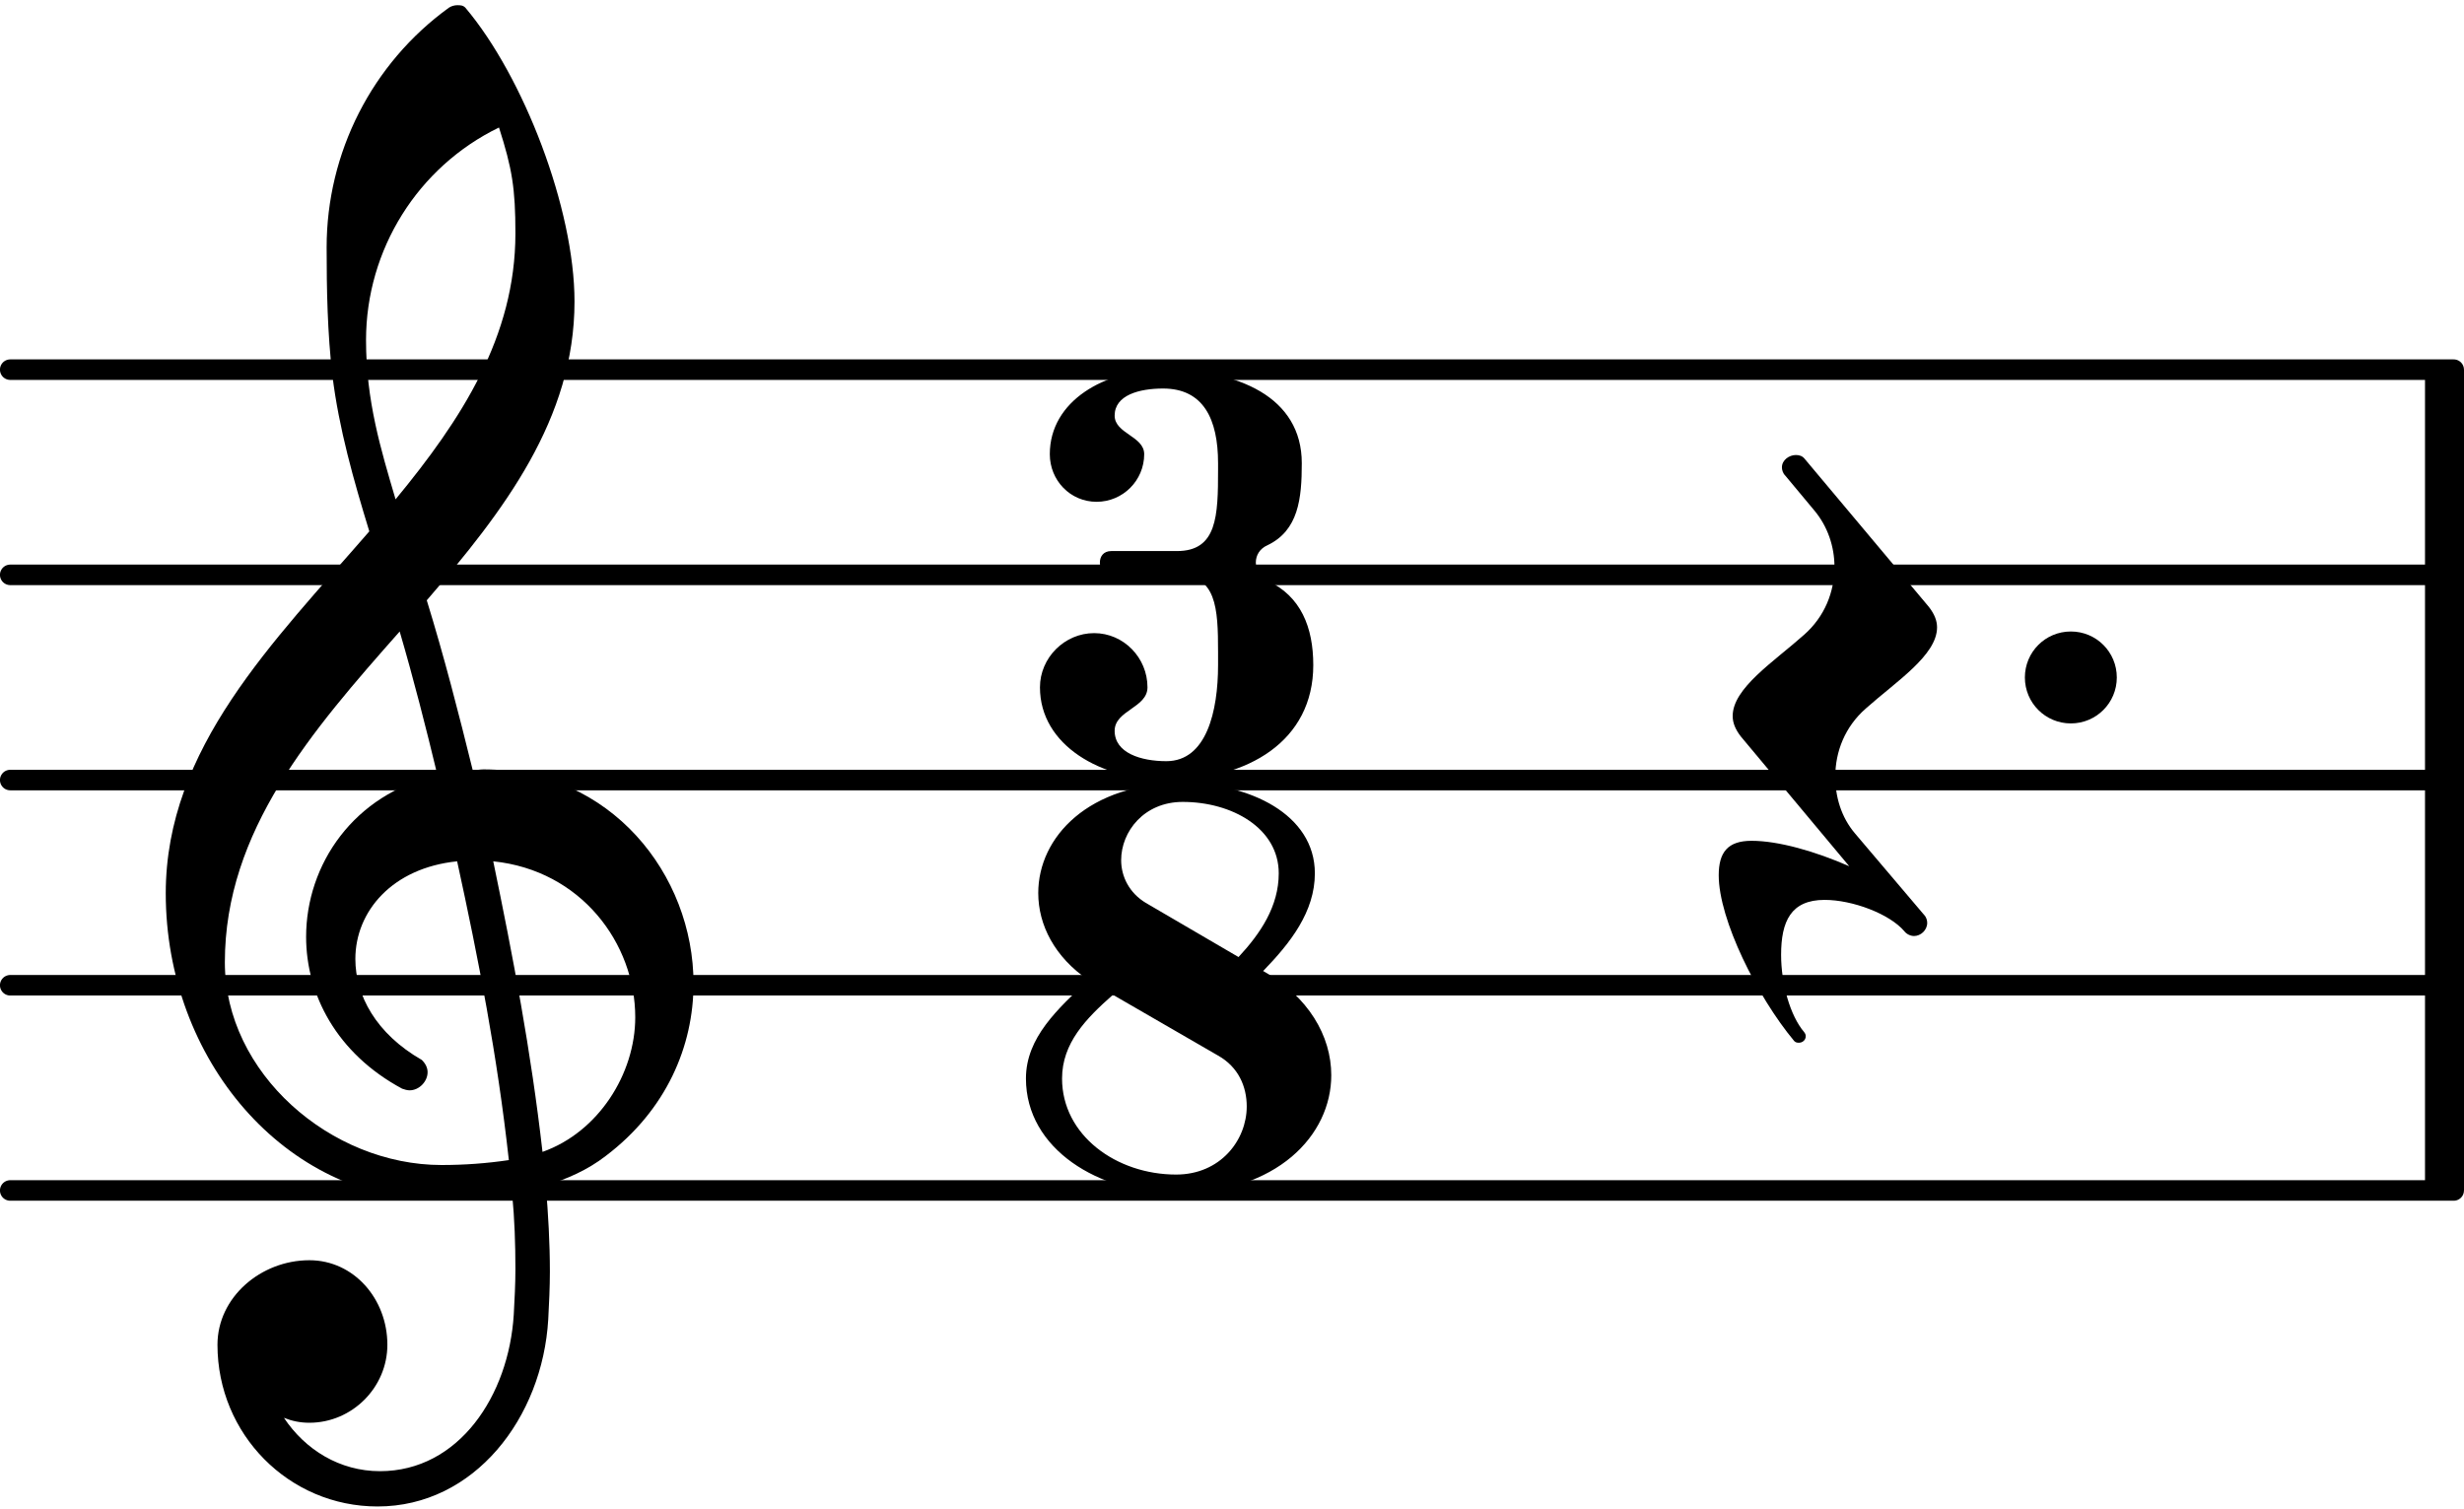
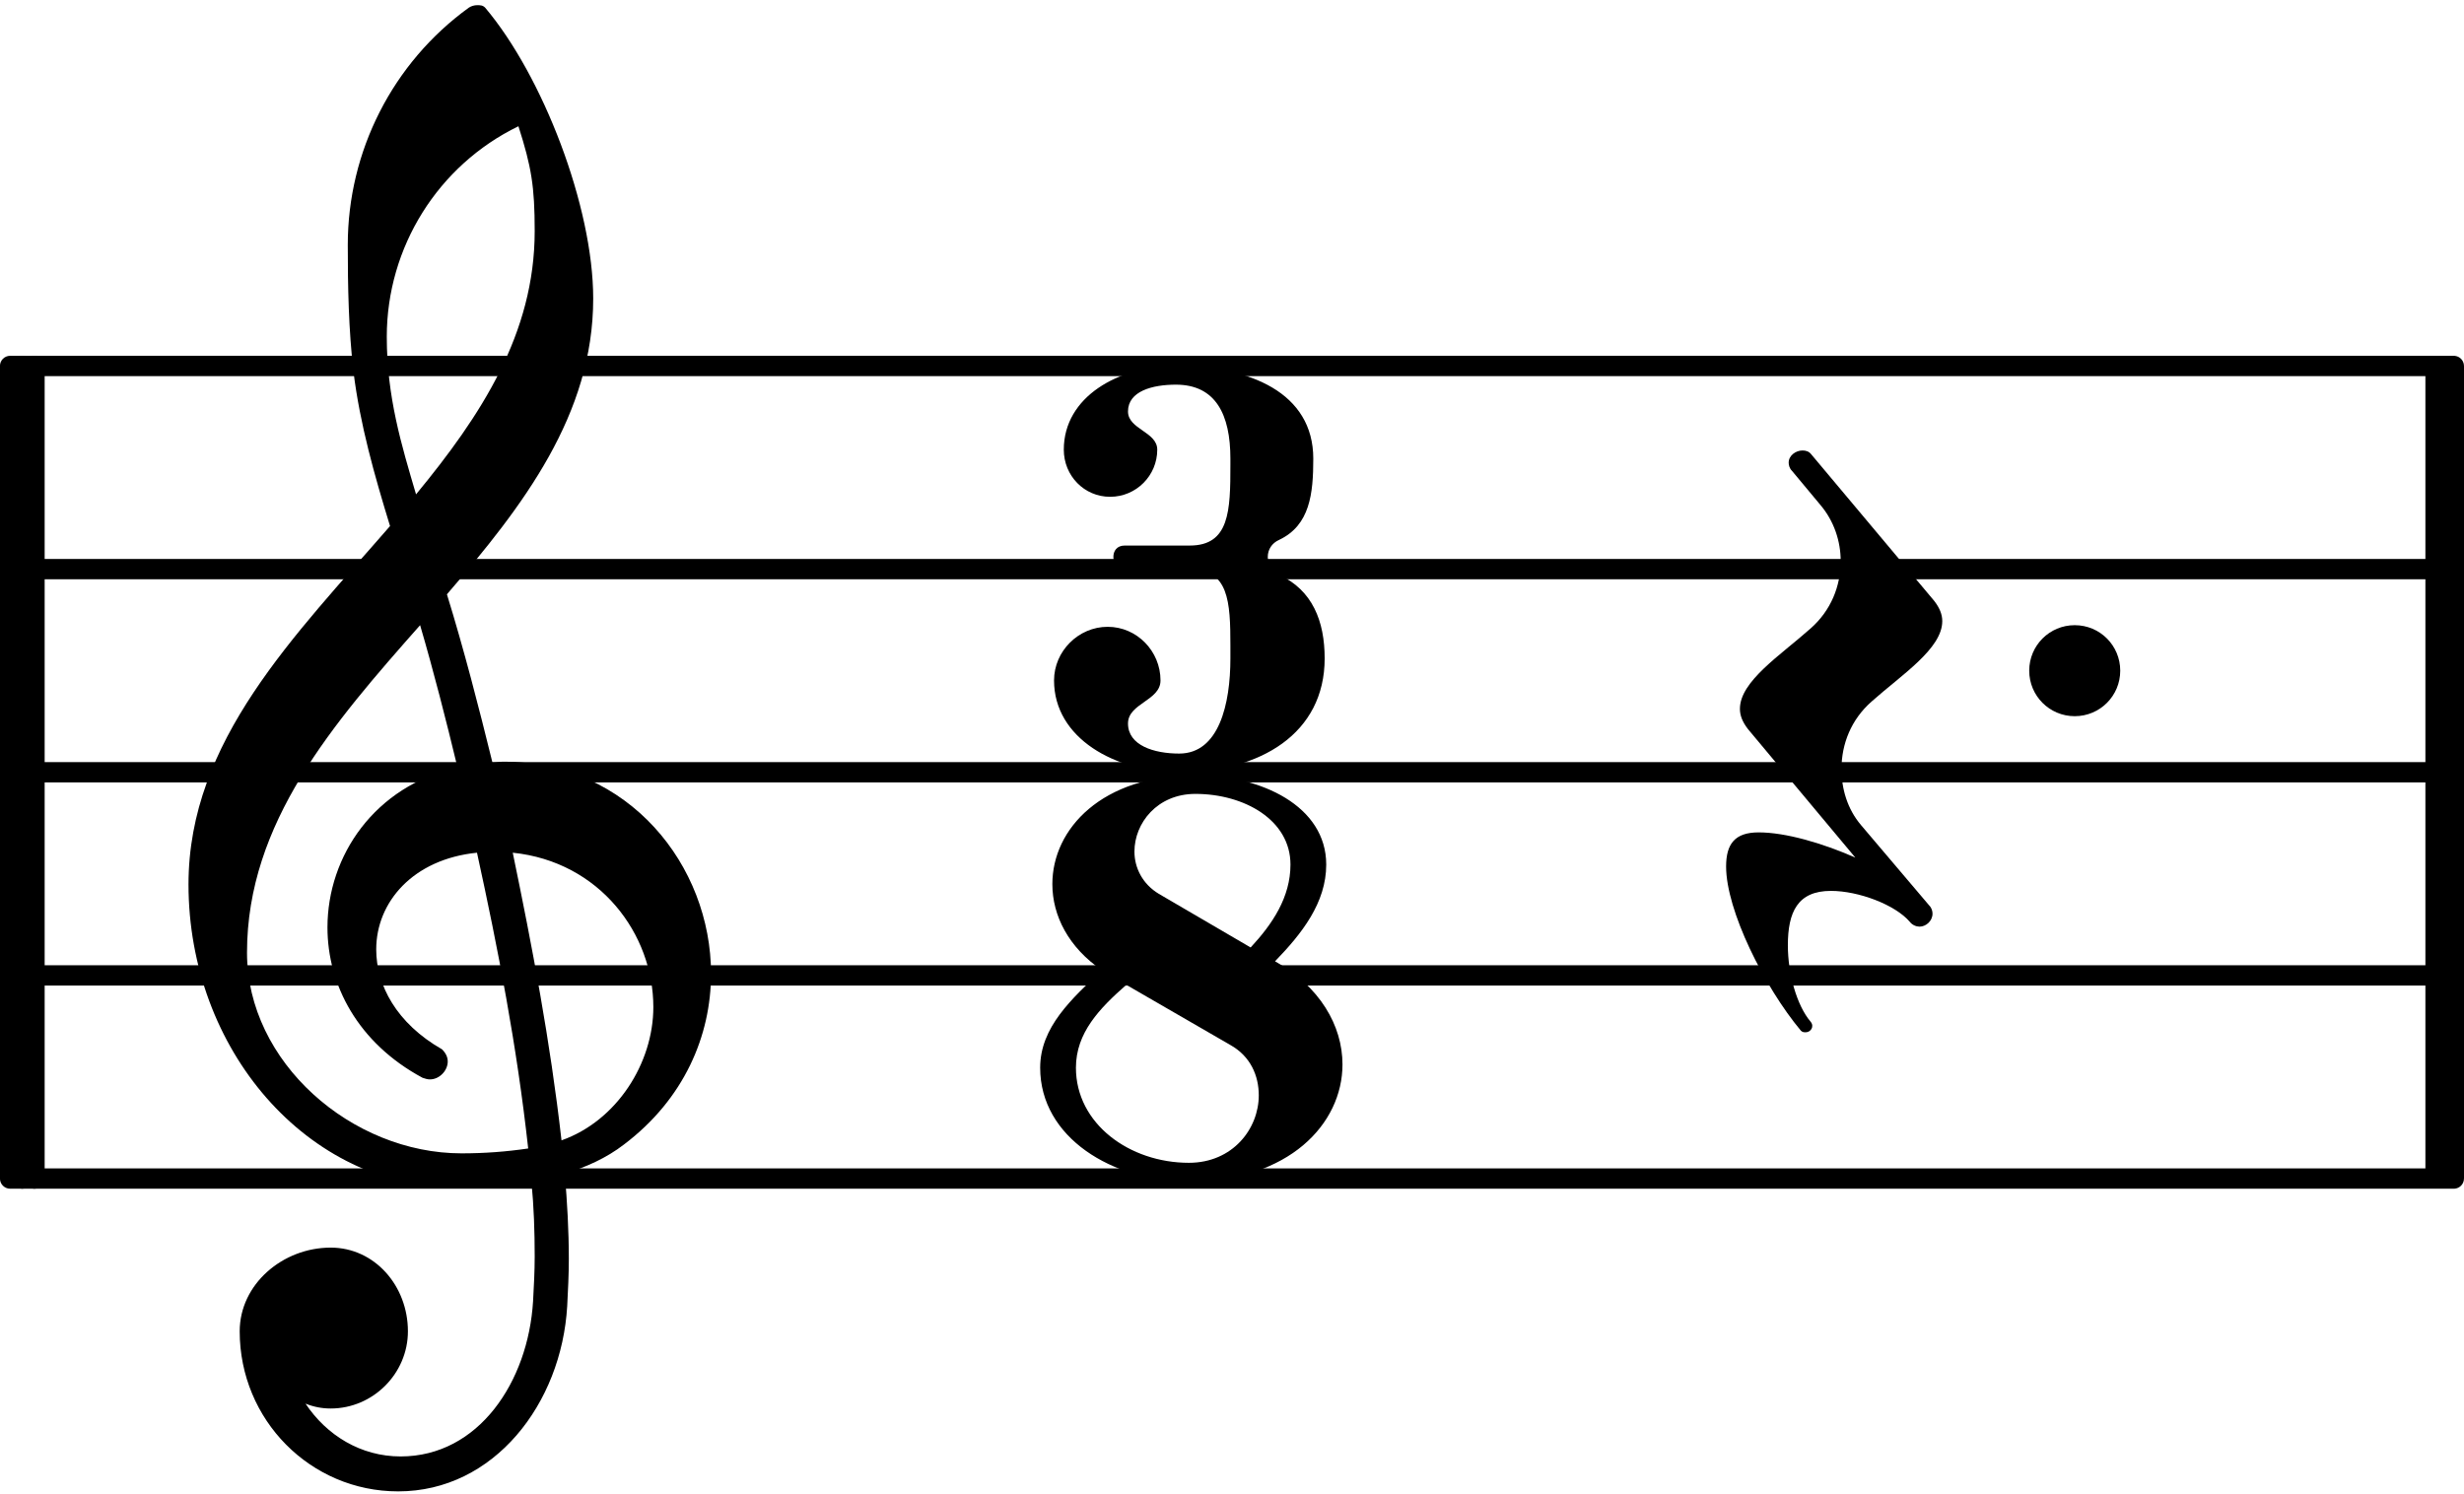
- <svg xmlns="http://www.w3.org/2000/svg" version="1.2" width="21.10mm" height="12.92mm" viewBox="8.536 -0.024 12.008 7.35">
+ <svg xmlns="http://www.w3.org/2000/svg" version="1.2" width="21.31mm" height="12.92mm" viewBox="8.416 -0.024 12.128 7.35">
  <style text="style/css">

tspan { white-space: pre; }

</style>
  <line transform="translate(8.5358, 5.776)" stroke-linejoin="round" stroke-linecap="round" stroke-width="0.1" stroke="currentColor" x1="0.05" y1="-0" x2="11.958" y2="-0" />
  <line transform="translate(8.5358, 4.776)" stroke-linejoin="round" stroke-linecap="round" stroke-width="0.1" stroke="currentColor" x1="0.05" y1="-0" x2="11.958" y2="-0" />
  <line transform="translate(8.5358, 3.776)" stroke-linejoin="round" stroke-linecap="round" stroke-width="0.1" stroke="currentColor" x1="0.05" y1="-0" x2="11.958" y2="-0" />
  <line transform="translate(8.5358, 2.776)" stroke-linejoin="round" stroke-linecap="round" stroke-width="0.1" stroke="currentColor" x1="0.05" y1="-0" x2="11.958" y2="-0" />
  <line transform="translate(8.5358, 1.776)" stroke-linejoin="round" stroke-linecap="round" stroke-width="0.1" stroke="currentColor" x1="0.05" y1="-0" x2="11.958" y2="-0" />
  <rect transform="translate(20.354, 3.776)" x="0" y="-2" width="0.19" height="4" ry="0" fill="currentColor" />
  <g class="rest">
    <path transform="translate(17.004, 3.776) scale(0.004, -0.004)" d="M-23 -116c0 28 11 42 40 42c33 0 78 -13 119 -31l-132 158c-7 9 -10 17 -10 25c0 34 50 66 87 99c25 22 37 52 37 83c0 24 -8 49 -25 69l-35 42c-3 3 -4 7 -4 10c0 9 9 15 17 15c4 0 8 -1 11 -5l151 -180c7 -9 10 -17 10 -25c0 -34 -50 -66 -87 -99 c-25 -22 -37 -52 -37 -83c0 -24 7 -49 24 -69l84 -99c3 -3 4 -7 4 -10c0 -9 -8 -16 -16 -16c-4 0 -9 2 -12 6c-18 21 -63 38 -97 38c-41 0 -53 -26 -53 -67c0 -35 11 -74 28 -94c5 -6 0 -13 -6 -13c-2 0 -4 0 -6 2c-45 54 -92 148 -92 202z" fill="currentColor" />
  </g>
+   <rect transform="translate(8.4158, 3.776)" x="0" y="-2.05" width="0.16" height="4.1" ry="0.05" fill="currentColor" />
+   <rect transform="translate(8.4758, 3.776)" x="0" y="-2.05" width="0.16" height="4.1" ry="0.05" fill="currentColor" />
  <g class="clef">
    <path transform="translate(9.3358, 4.776) scale(0.004, -0.004)" d="M376 262c4 0 9 1 13 1c155 0 256 -128 256 -261c0 -76 -33 -154 -107 -210c-22 -17 -47 -28 -73 -36c3 -35 5 -70 5 -105c0 -19 -1 -39 -2 -58c-7 -120 -90 -228 -208 -228c-108 0 -195 88 -195 197c0 58 53 103 112 103c54 0 95 -47 95 -103c0 -52 -43 -95 -95 -95 c-11 0 -21 2 -31 6c26 -39 68 -65 117 -65c96 0 157 92 163 191c1 18 2 37 2 55c0 31 -1 61 -4 92c-29 -5 -58 -8 -89 -8c-188 0 -333 172 -333 374c0 177 131 306 248 441c-19 62 -37 125 -45 190c-6 52 -7 104 -7 156c0 115 55 224 149 292c3 2 7 3 10 3c4 0 7 0 10 -3 c71 -84 133 -245 133 -358c0 -143 -86 -255 -180 -364c21 -68 39 -138 56 -207zM461 -203c68 24 113 95 113 164c0 90 -66 179 -173 190c24 -116 46 -231 60 -354zM74 28c0 -135 129 -247 264 -247c28 0 55 2 82 6c-14 127 -37 245 -63 364c-79 -8 -124 -61 -124 -119 c0 -44 25 -91 81 -123c5 -5 7 -10 7 -15c0 -11 -10 -22 -22 -22c-3 0 -6 1 -9 2c-80 43 -117 115 -117 185c0 88 58 174 160 197c-14 58 -29 117 -46 175c-107 -121 -213 -243 -213 -403zM408 1045c-99 -48 -162 -149 -162 -259c0 -74 18 -133 36 -194 c80 97 146 198 146 324c0 55 -4 79 -20 129z" fill="currentColor" />
  </g>
  <g class="meterSig">
    <path transform="translate(13.6041, 3.776) scale(0.004, -0.004)" d="M150 477c-29 0 -59 -8 -59 -33c0 -22 36 -25 36 -47c0 -32 -26 -58 -58 -58s-57 26 -57 58c0 65 67 103 138 103c91 0 169 -33 169 -114c0 -43 -4 -82 -42 -100c-9 -4 -14 -12 -14 -21s5 -18 14 -22c41 -19 56 -57 56 -103c0 -92 -79 -140 -179 -140 c-79 0 -154 42 -154 113c0 36 30 66 66 66s65 -30 65 -66c0 -25 -40 -28 -40 -53c0 -27 32 -37 63 -37c49 0 63 61 63 117v16c0 54 -2 94 -50 94h-80c-10 0 -14 8 -14 15s4 14 14 14h80c49 0 50 43 50 99v8c0 54 -18 91 -67 91z" fill="currentColor" />
    <path transform="translate(13.5358, 5.7905) scale(0.004, -0.004)" d="M259 288c27 29 49 62 49 102c0 55 -57 87 -117 87c-47 0 -75 -36 -75 -71c0 -20 10 -40 30 -52zM289 271c55 -31 83 -79 83 -127c0 -73 -66 -144 -189 -144c-94 0 -183 54 -183 140c0 50 39 85 76 120c-41 28 -61 67 -61 106c0 68 61 134 176 134c81 0 161 -38 161 -110 c0 -47 -30 -85 -63 -119zM106 242c-33 -29 -62 -59 -62 -102c0 -69 66 -117 139 -117c54 0 86 42 86 83c0 24 -10 48 -35 62z" fill="currentColor" />
  </g>
  <path transform="translate(18.404, 3.276) scale(0.004, -0.004)" d="M0 0c0 31 25 56 56 56s56 -25 56 -56s-25 -56 -56 -56s-56 25 -56 56z" fill="currentColor" />
</svg>
